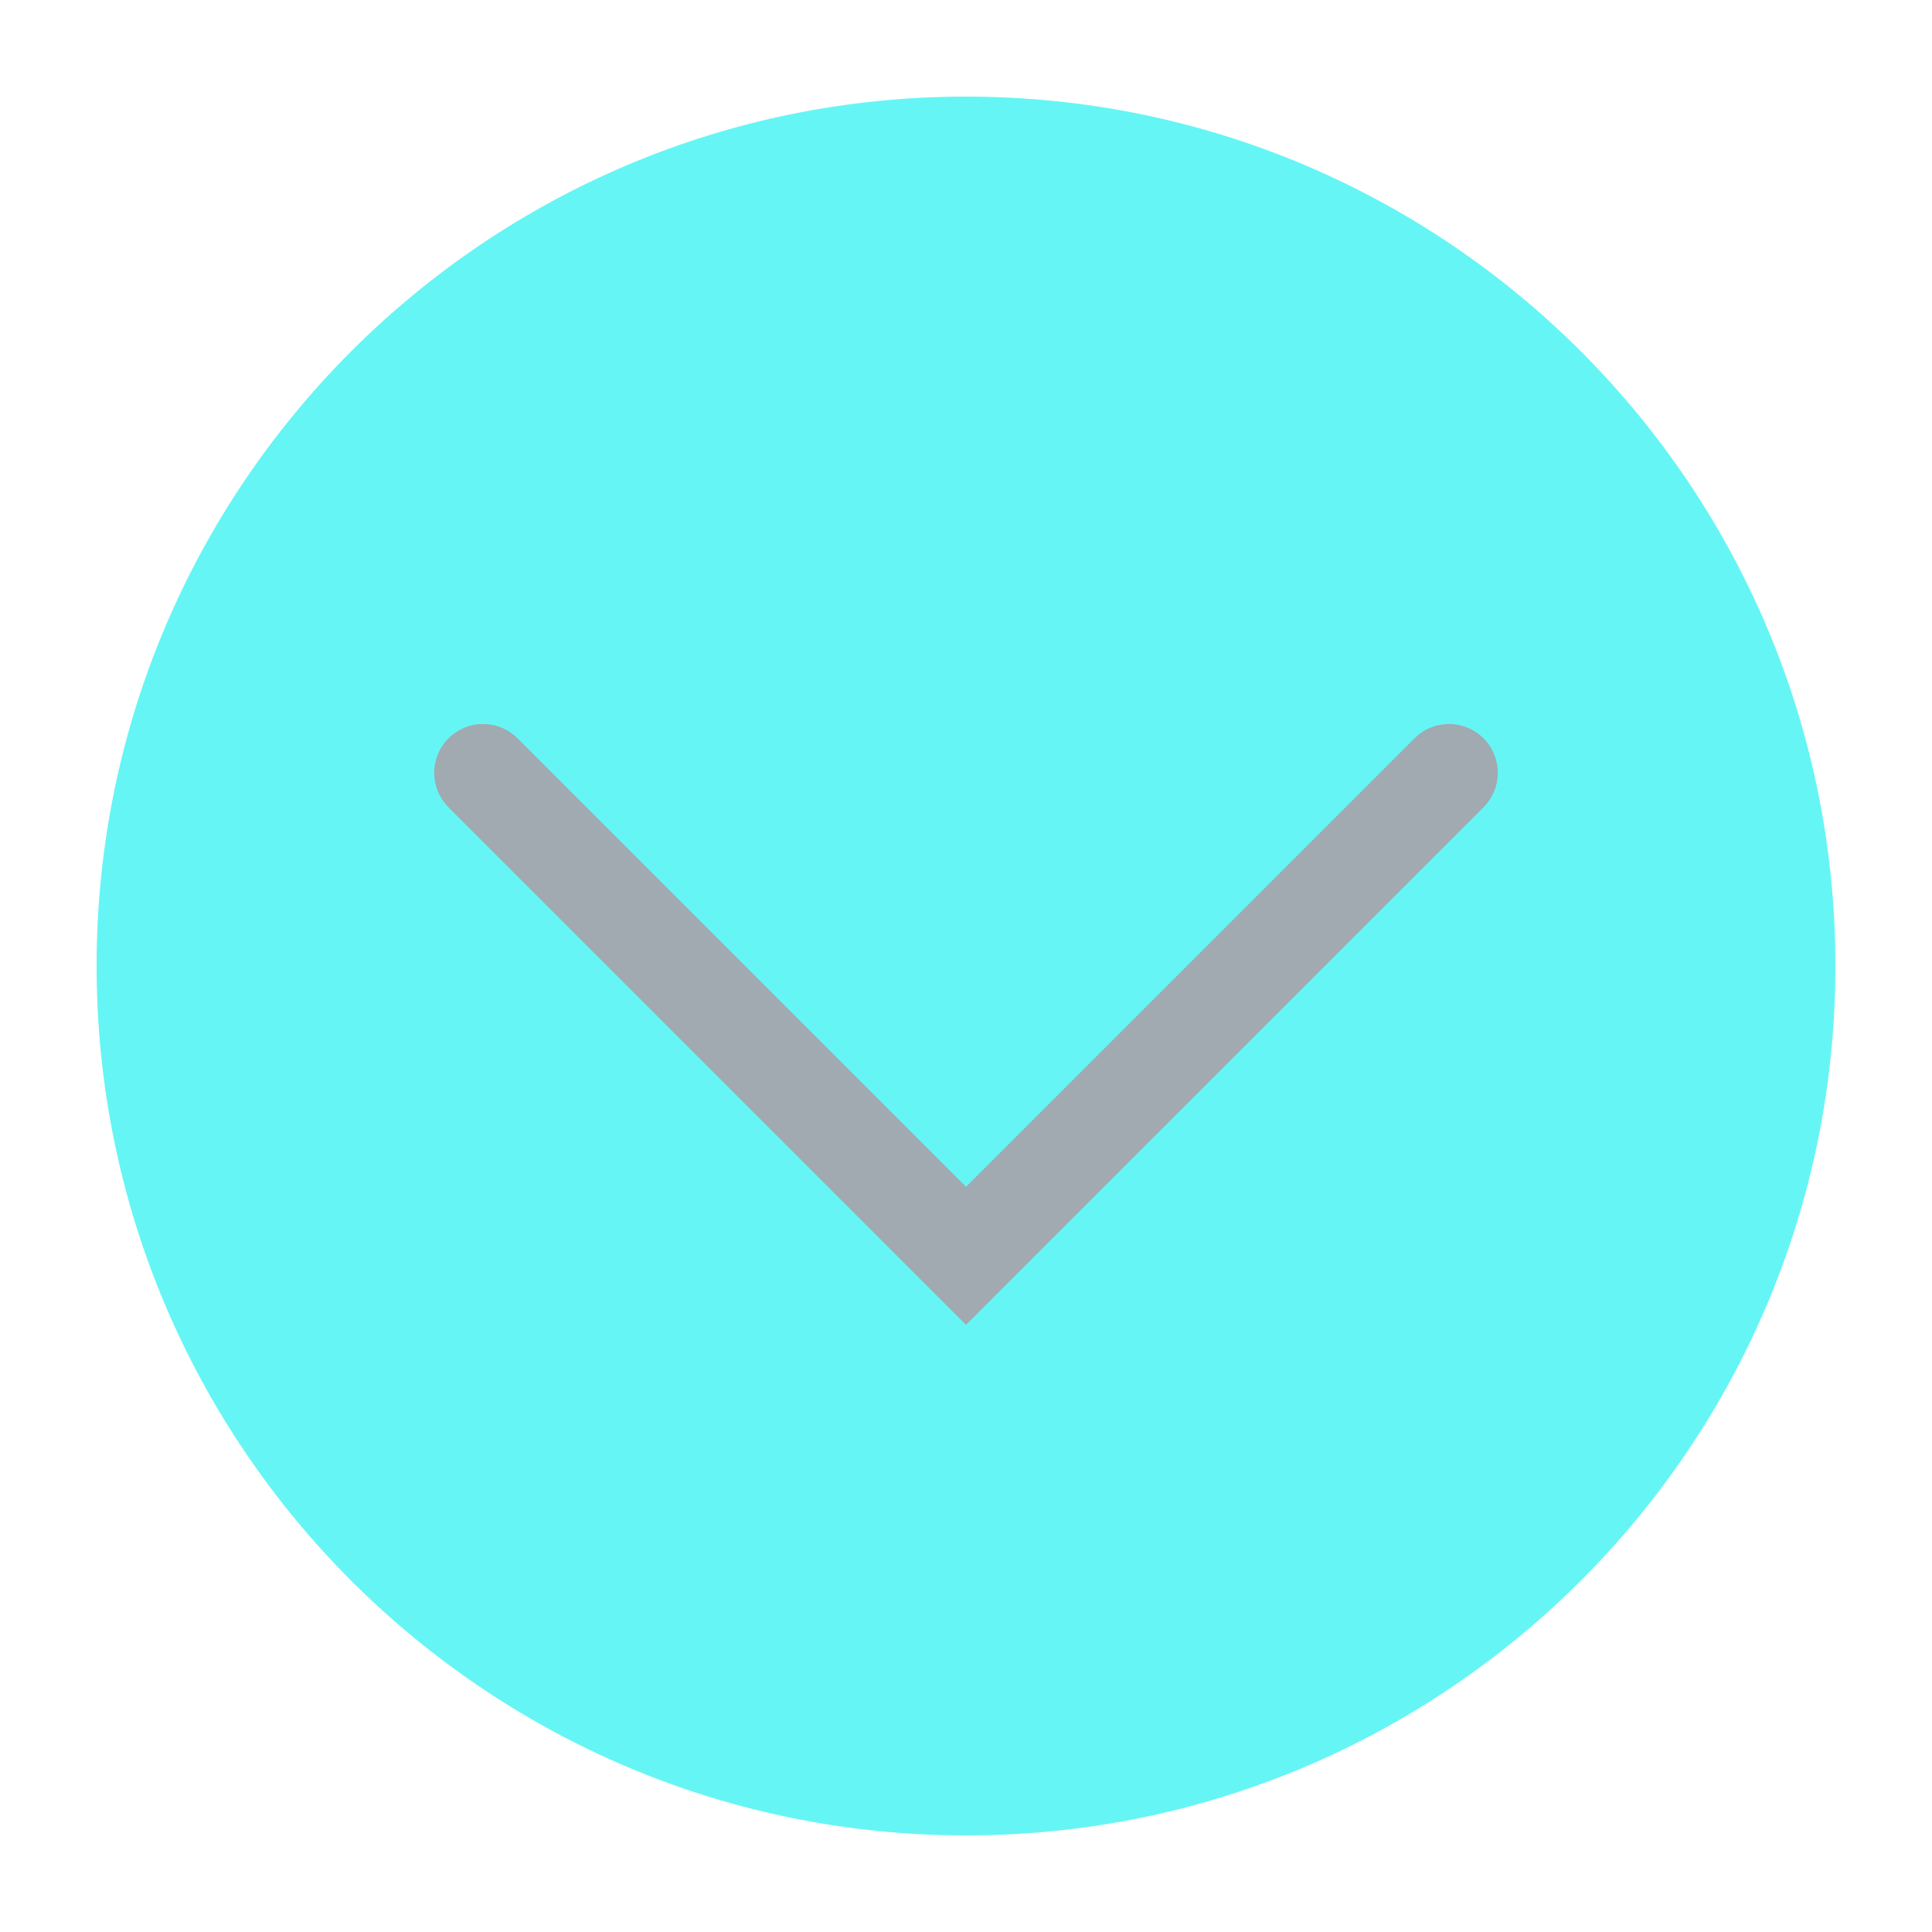
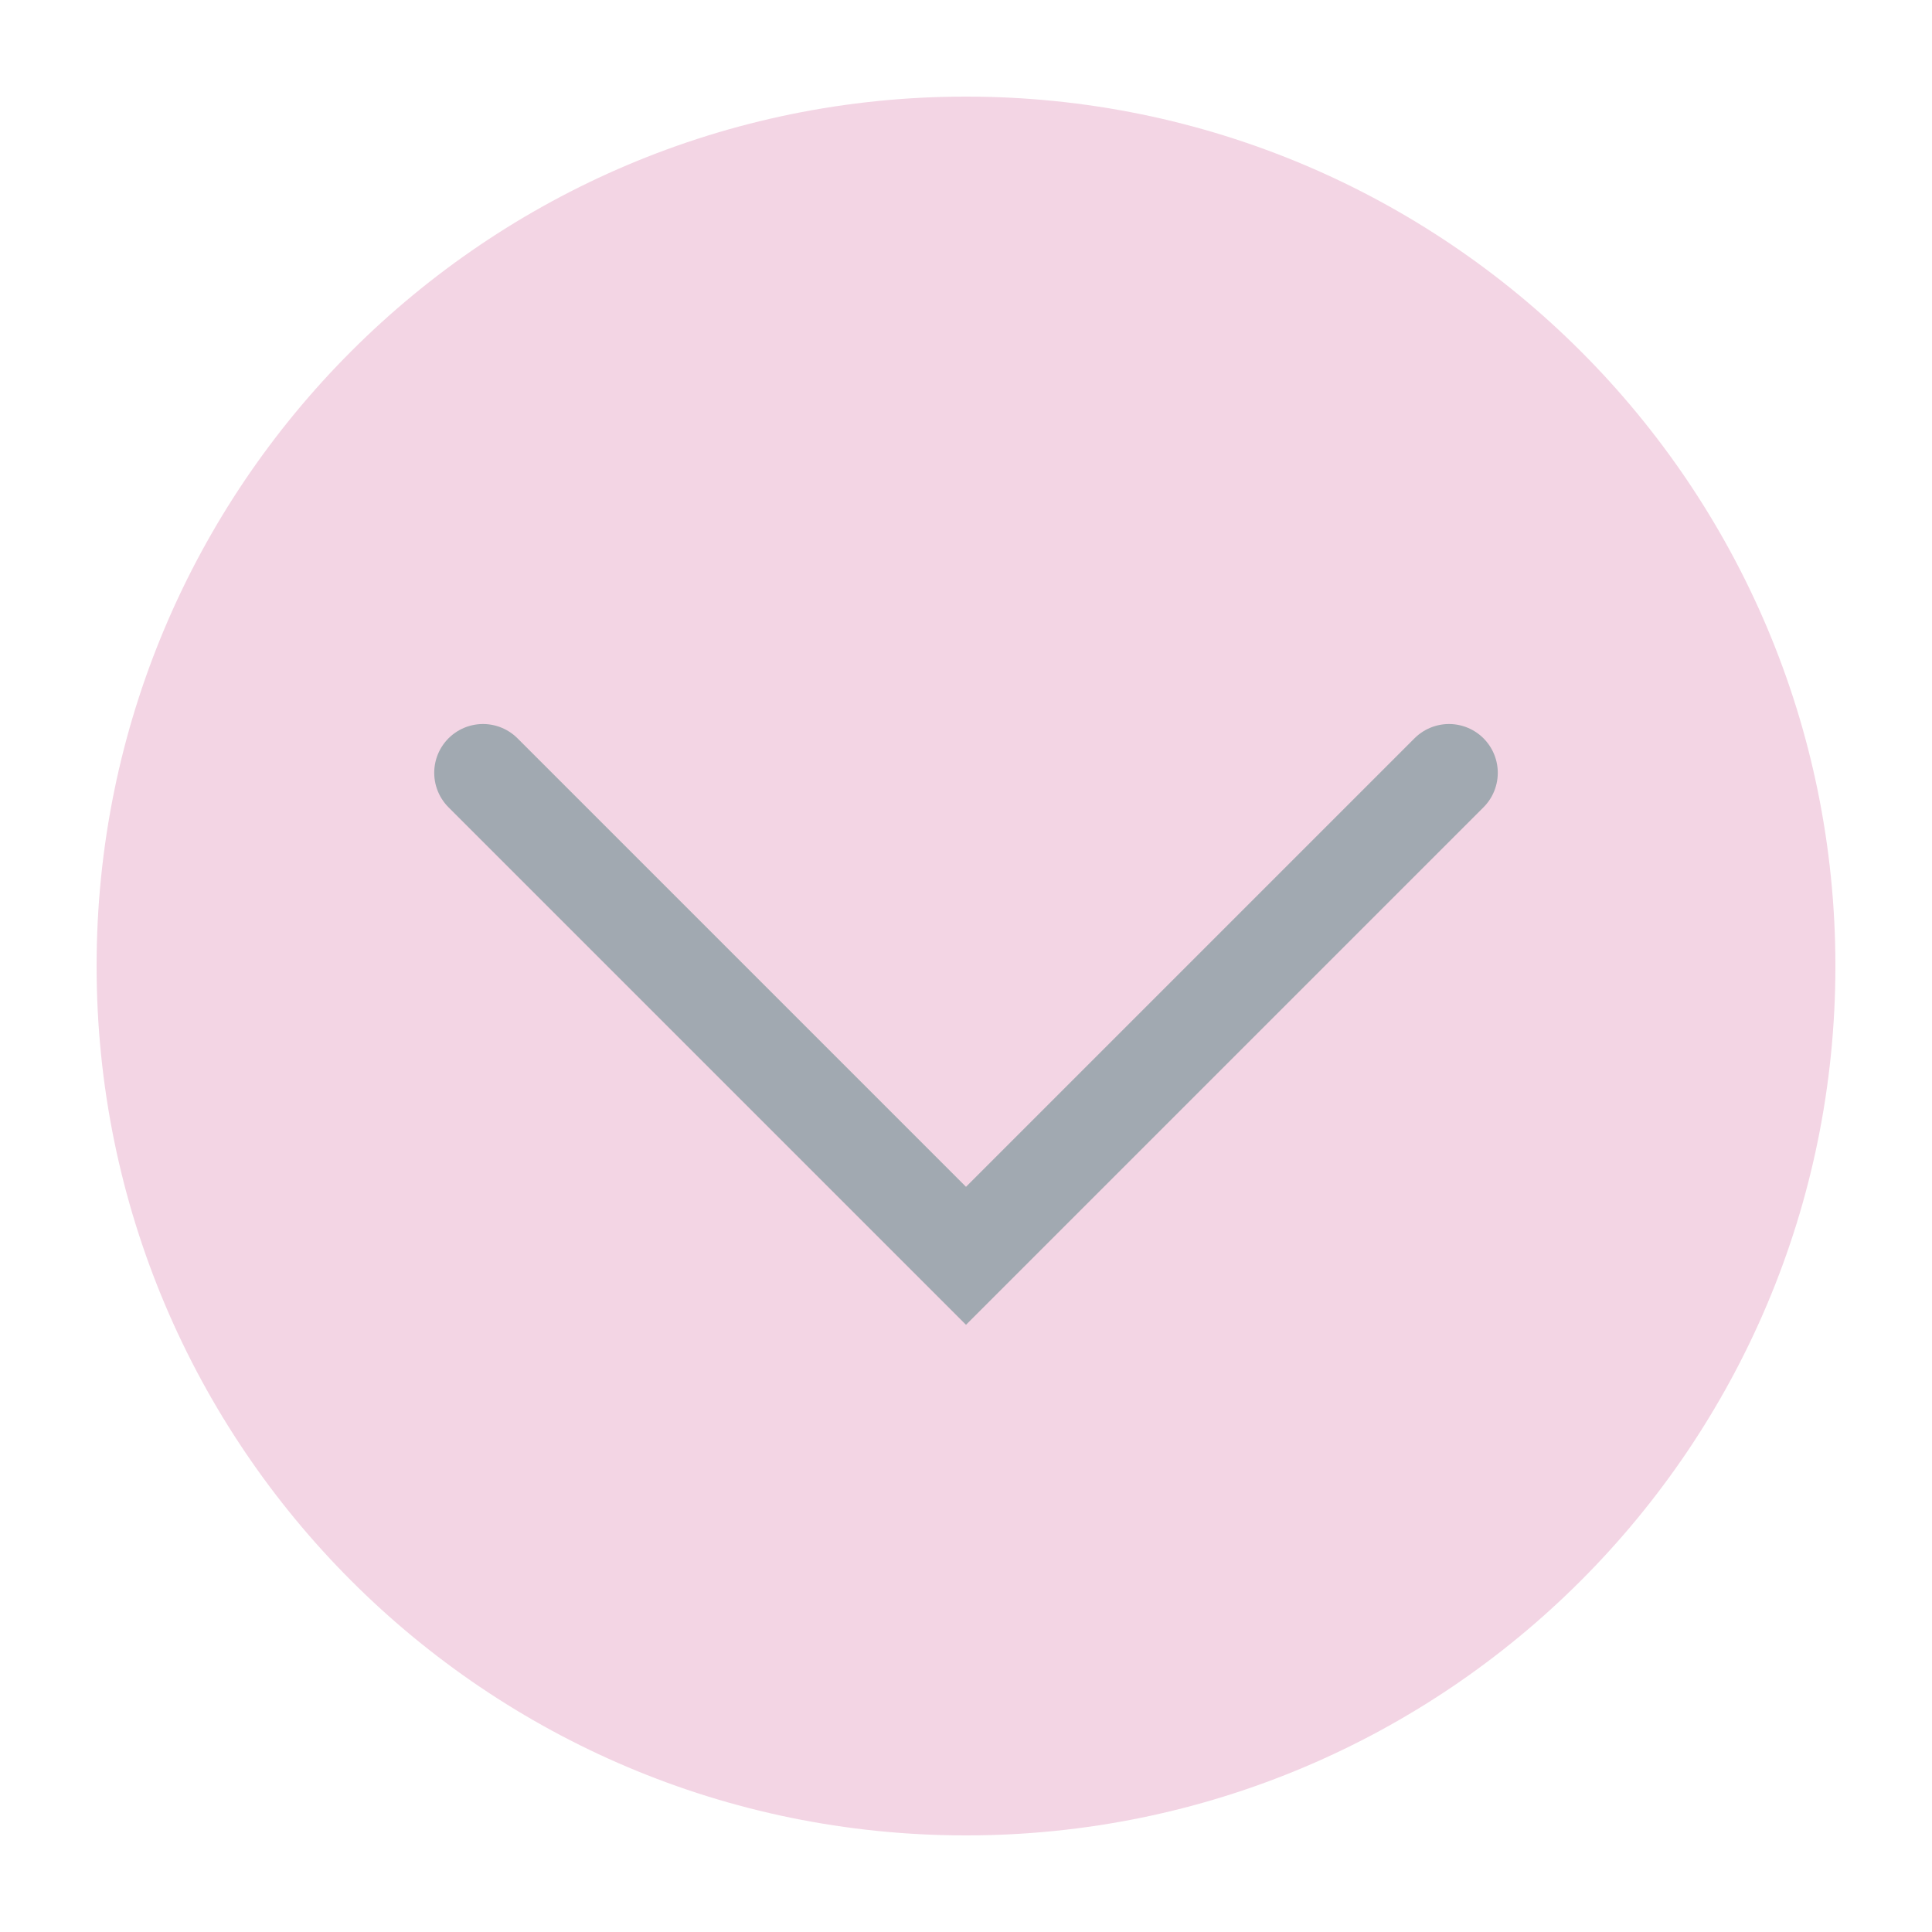
<svg xmlns="http://www.w3.org/2000/svg" viewBox="0 0 50 50" version="1.2" baseProfile="tiny">
  <defs>
</defs>
  <g fill="none" stroke="black" stroke-width="1" fill-rule="evenodd" stroke-linecap="square" stroke-linejoin="bevel">
    <g fill="none" stroke="#000000" stroke-opacity="1" stroke-width="1" stroke-linecap="square" stroke-linejoin="bevel" transform="matrix(2.5,0,0,2.5,2.5,2.5)" font-family="Noto Sans" font-size="10" font-weight="400" font-style="normal">
</g>
-     <g fill="#00eeee" fill-opacity="0.6" stroke="none" transform="matrix(2.5,0,0,2.5,2.5,2.5)" font-family="Noto Sans" font-size="10" font-weight="400" font-style="normal">
+     <g fill="#ebb9d2" fill-opacity="0.6" stroke="none" transform="matrix(2.5,0,0,2.5,2.5,2.5)" font-family="Noto Sans" font-size="10" font-weight="400" font-style="normal">
      <circle cx="9" cy="9" r="9" />
    </g>
    <g fill="none" stroke="#000000" stroke-opacity="1" stroke-width="1" stroke-linecap="square" stroke-linejoin="bevel" transform="matrix(2.5,0,0,2.5,2.5,2.5)" font-family="Noto Sans" font-size="10" font-weight="400" font-style="normal">
</g>
    <g fill="none" stroke="#a1a9b1" stroke-opacity="1" stroke-width="1.01" stroke-linecap="square" stroke-linejoin="bevel" transform="matrix(2.5,0,0,2.5,2.5,2.5)" font-family="Noto Sans" font-size="10" font-weight="400" font-style="normal">
</g>
    <g fill="none" stroke="#a1a9b1" stroke-opacity="1" stroke-width="1.01" stroke-linecap="round" stroke-linejoin="miter" stroke-miterlimit="2" transform="matrix(2.5,0,0,2.5,2.5,2.5)" font-family="Noto Sans" font-size="10" font-weight="400" font-style="normal">
      <polyline fill="none" vector-effect="none" points="4,7 9,12 14,7 " />
    </g>
    <g fill="none" stroke="#a1a9b1" stroke-opacity="1" stroke-width="1.01" stroke-linecap="square" stroke-linejoin="bevel" transform="matrix(2.5,0,0,2.5,2.5,2.5)" font-family="Noto Sans" font-size="10" font-weight="400" font-style="normal">
</g>
    <g fill="none" stroke="#000000" stroke-opacity="1" stroke-width="1" stroke-linecap="square" stroke-linejoin="bevel" transform="matrix(1,0,0,1,0,0)" font-family="Noto Sans" font-size="10" font-weight="400" font-style="normal">
</g>
  </g>
</svg>
